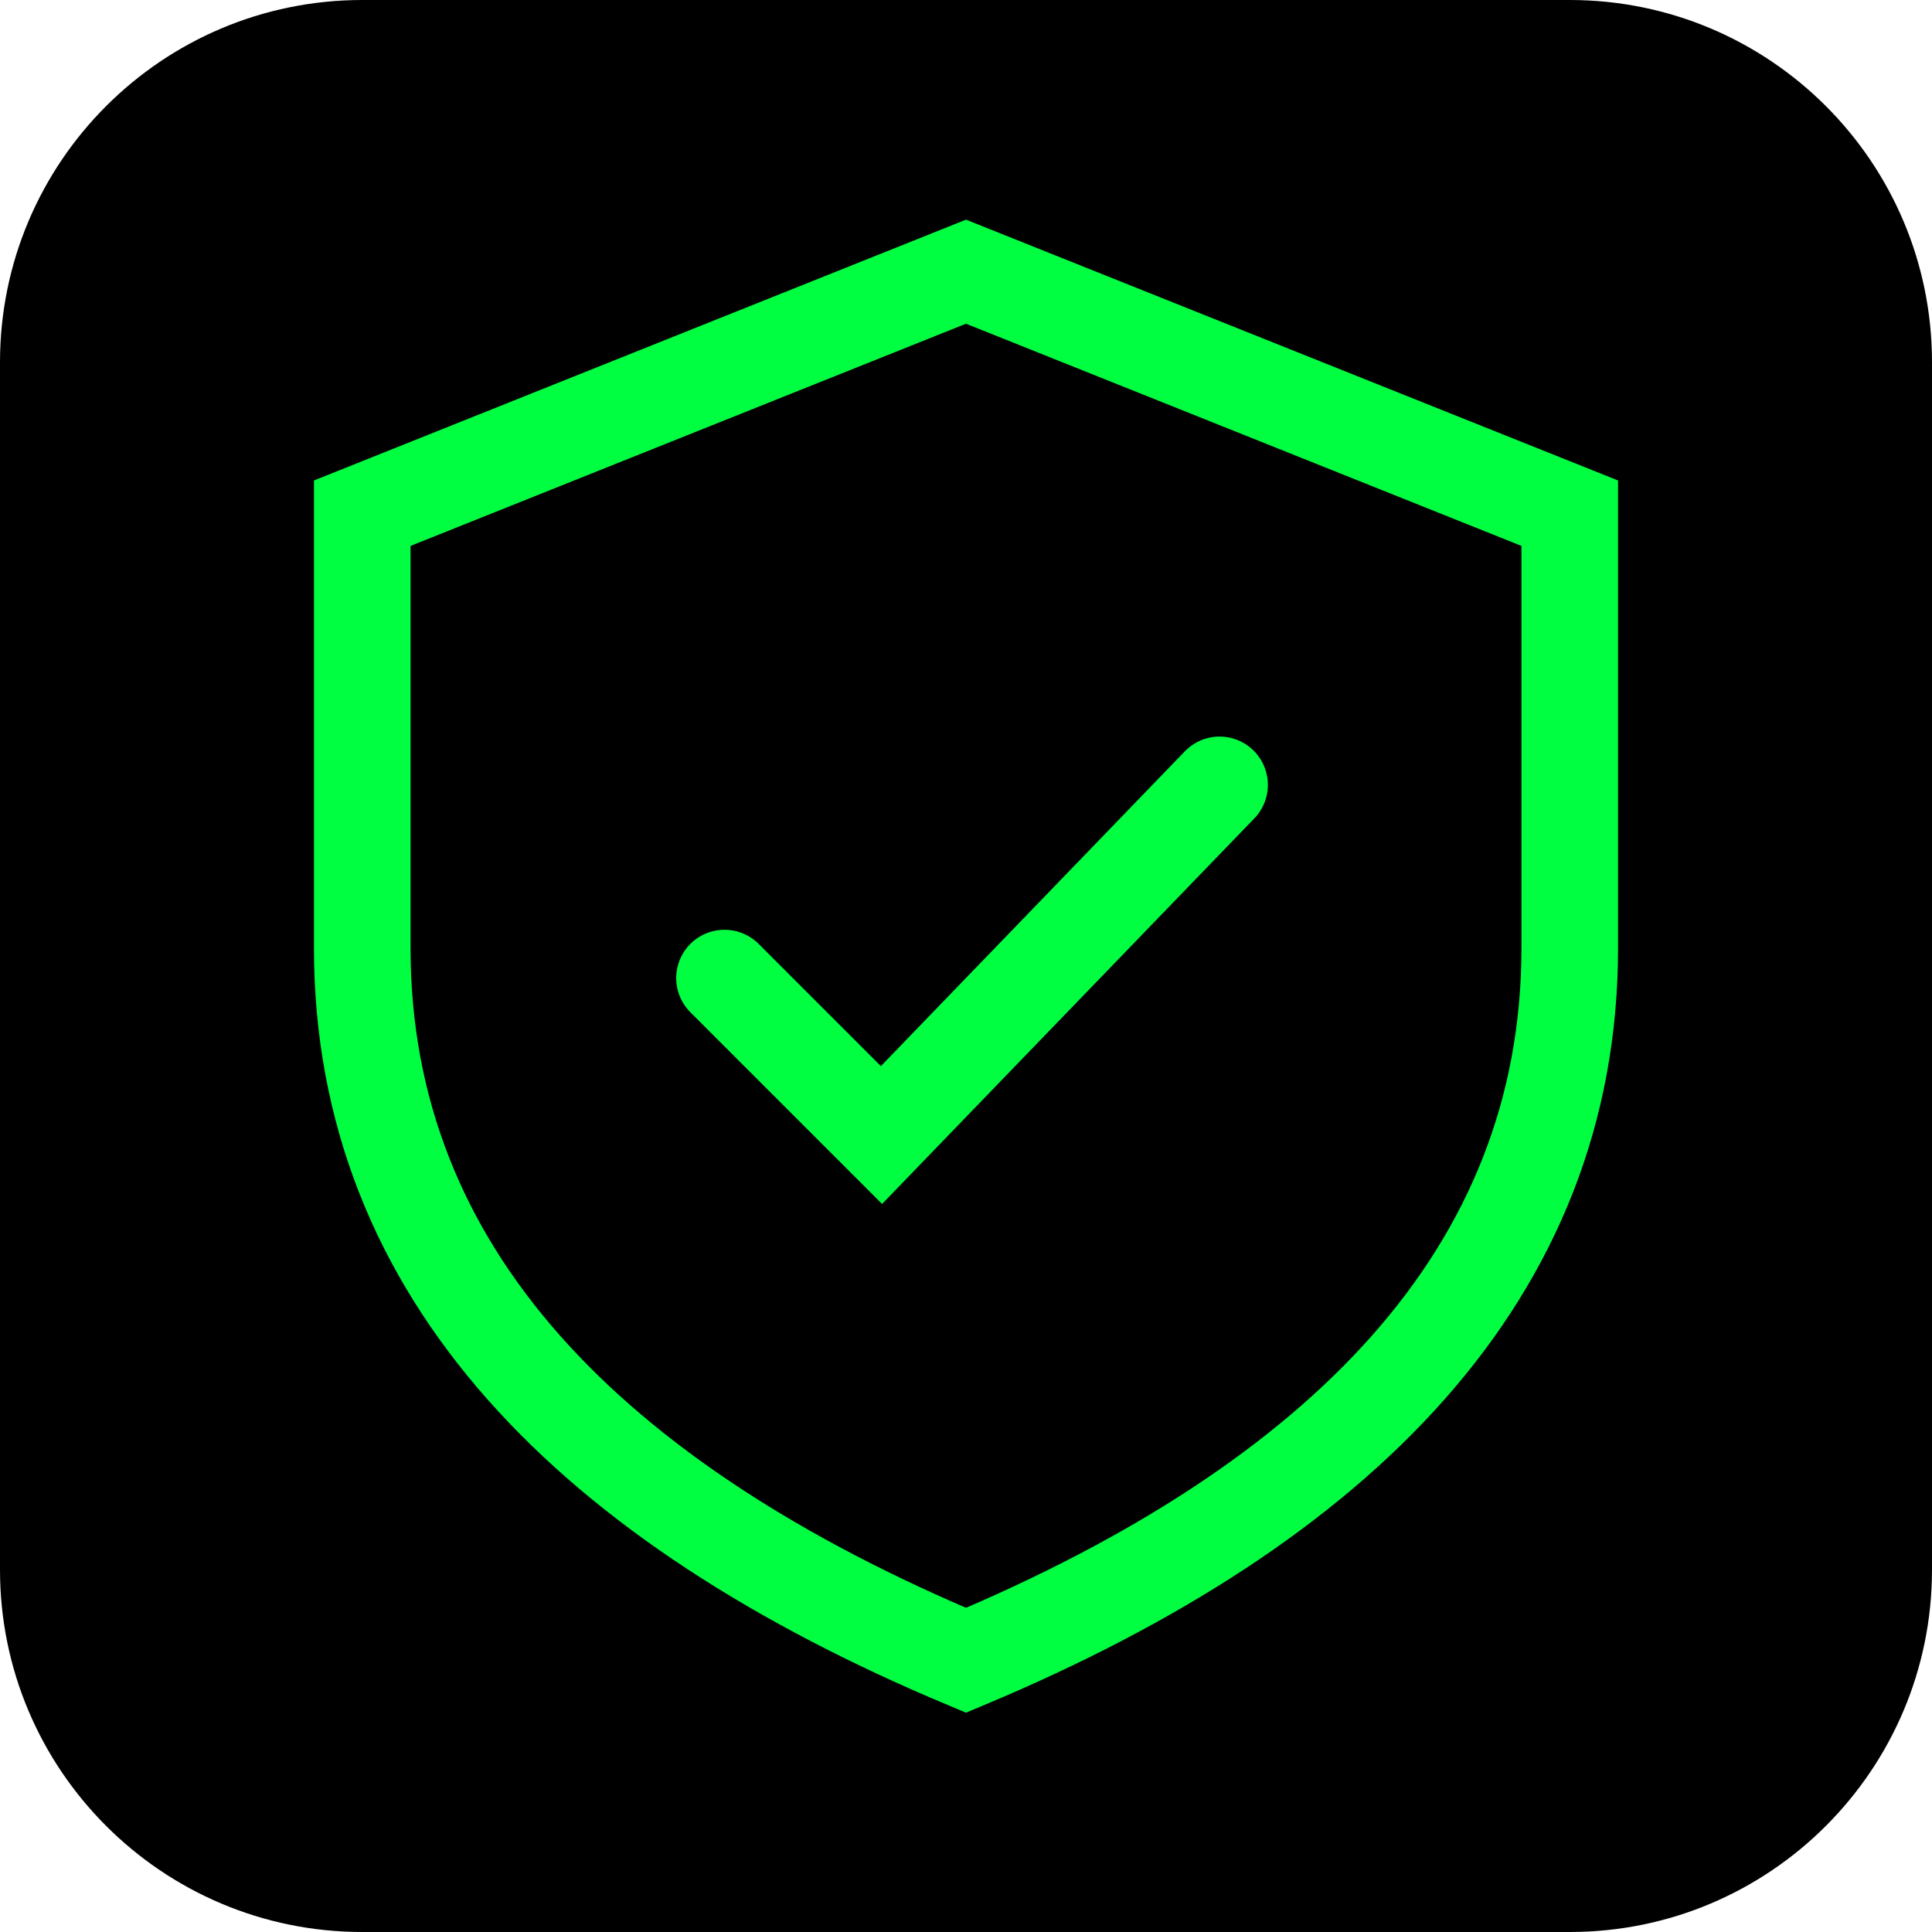
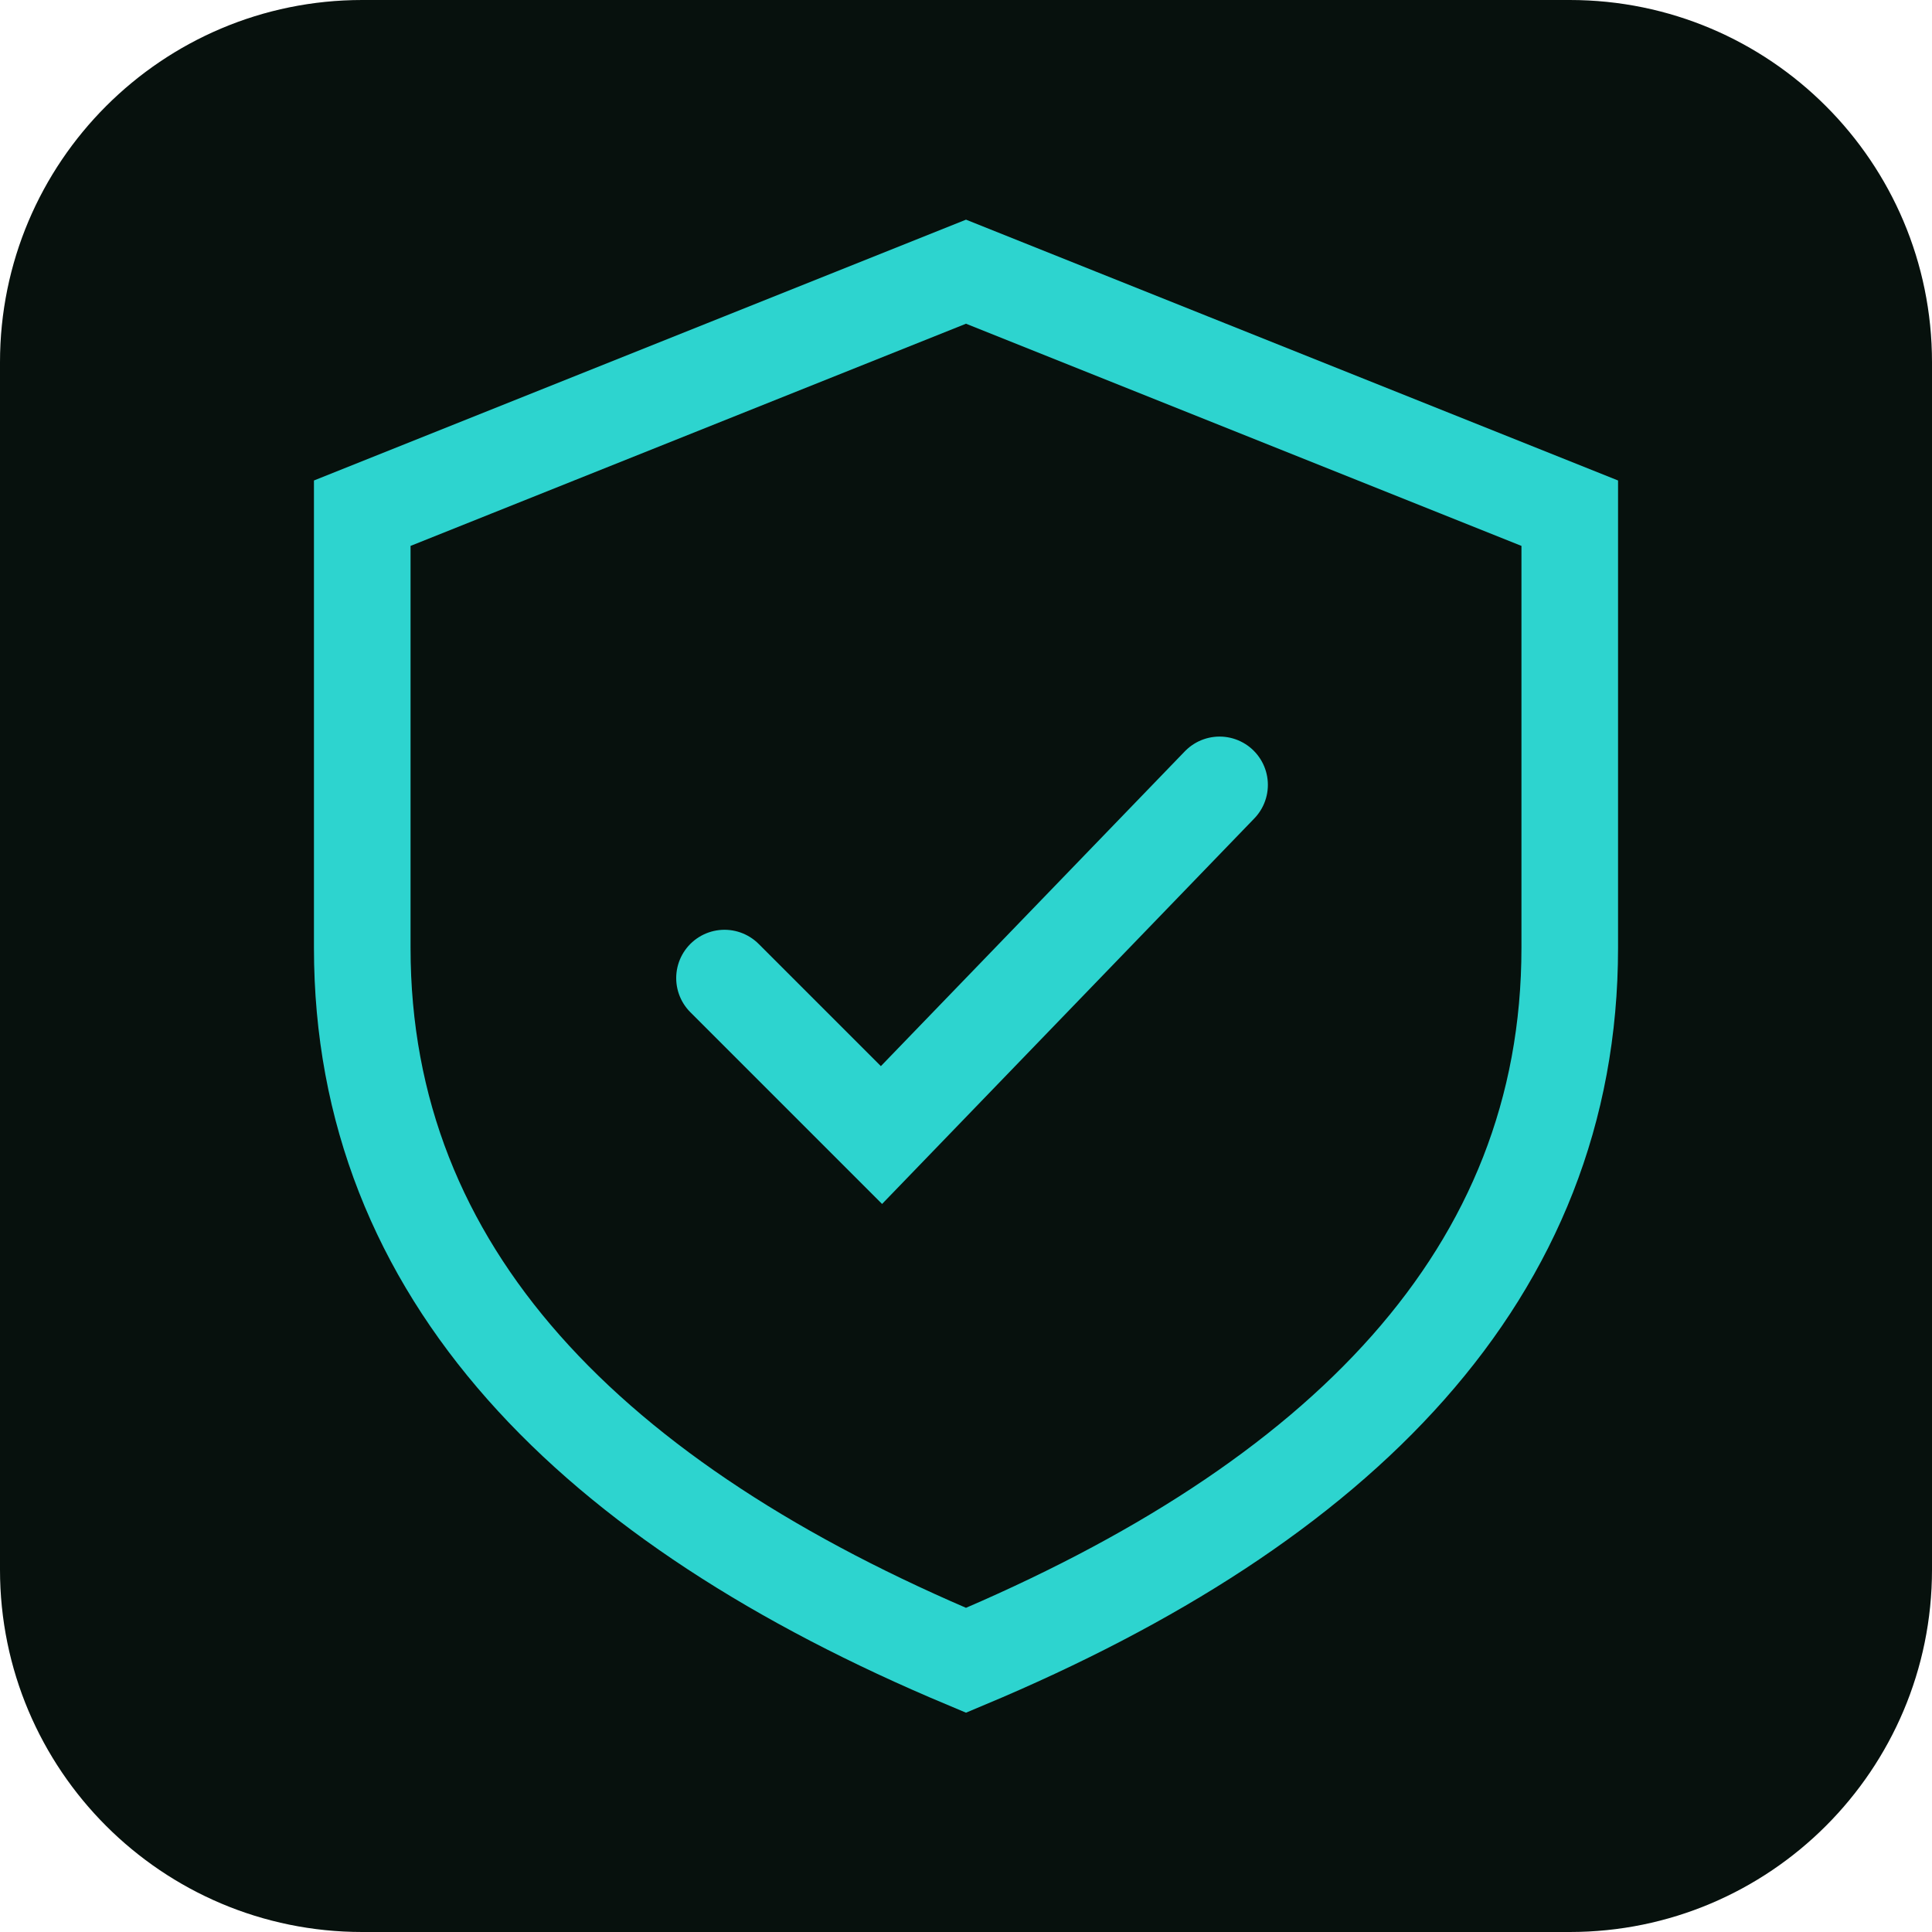
<svg xmlns="http://www.w3.org/2000/svg" viewBox="0 0 32 32">
-   <rect width="32" height="32" rx="6" fill="#000000" />
-   <path d="M16 4.5 26 8.5v7.2c0 5.4-3.8 9.2-10 11.8C9.8 24.9 6 21.1 6 15.7V8.5L16 4.5Z" fill="none" stroke="#00FF41" stroke-width="1.6" />
-   <path d="M12 16.2 14.6 18.8 20.2 13" fill="none" stroke="#00FF41" stroke-width="1.6" stroke-linecap="round" />
+   <rect width="32" height="32" rx="6" fill="#07110D" />
+   <path d="M16 4.5 26 8.5v7.2c0 5.4-3.8 9.2-10 11.8C9.8 24.9 6 21.1 6 15.7V8.5L16 4.5Z" fill="none" stroke="#2DD4CF" stroke-width="1.6" />
+   <path d="M12 16.2 14.6 18.8 20.2 13" fill="none" stroke="#2DD4CF" stroke-width="1.6" stroke-linecap="round" />
</svg>
